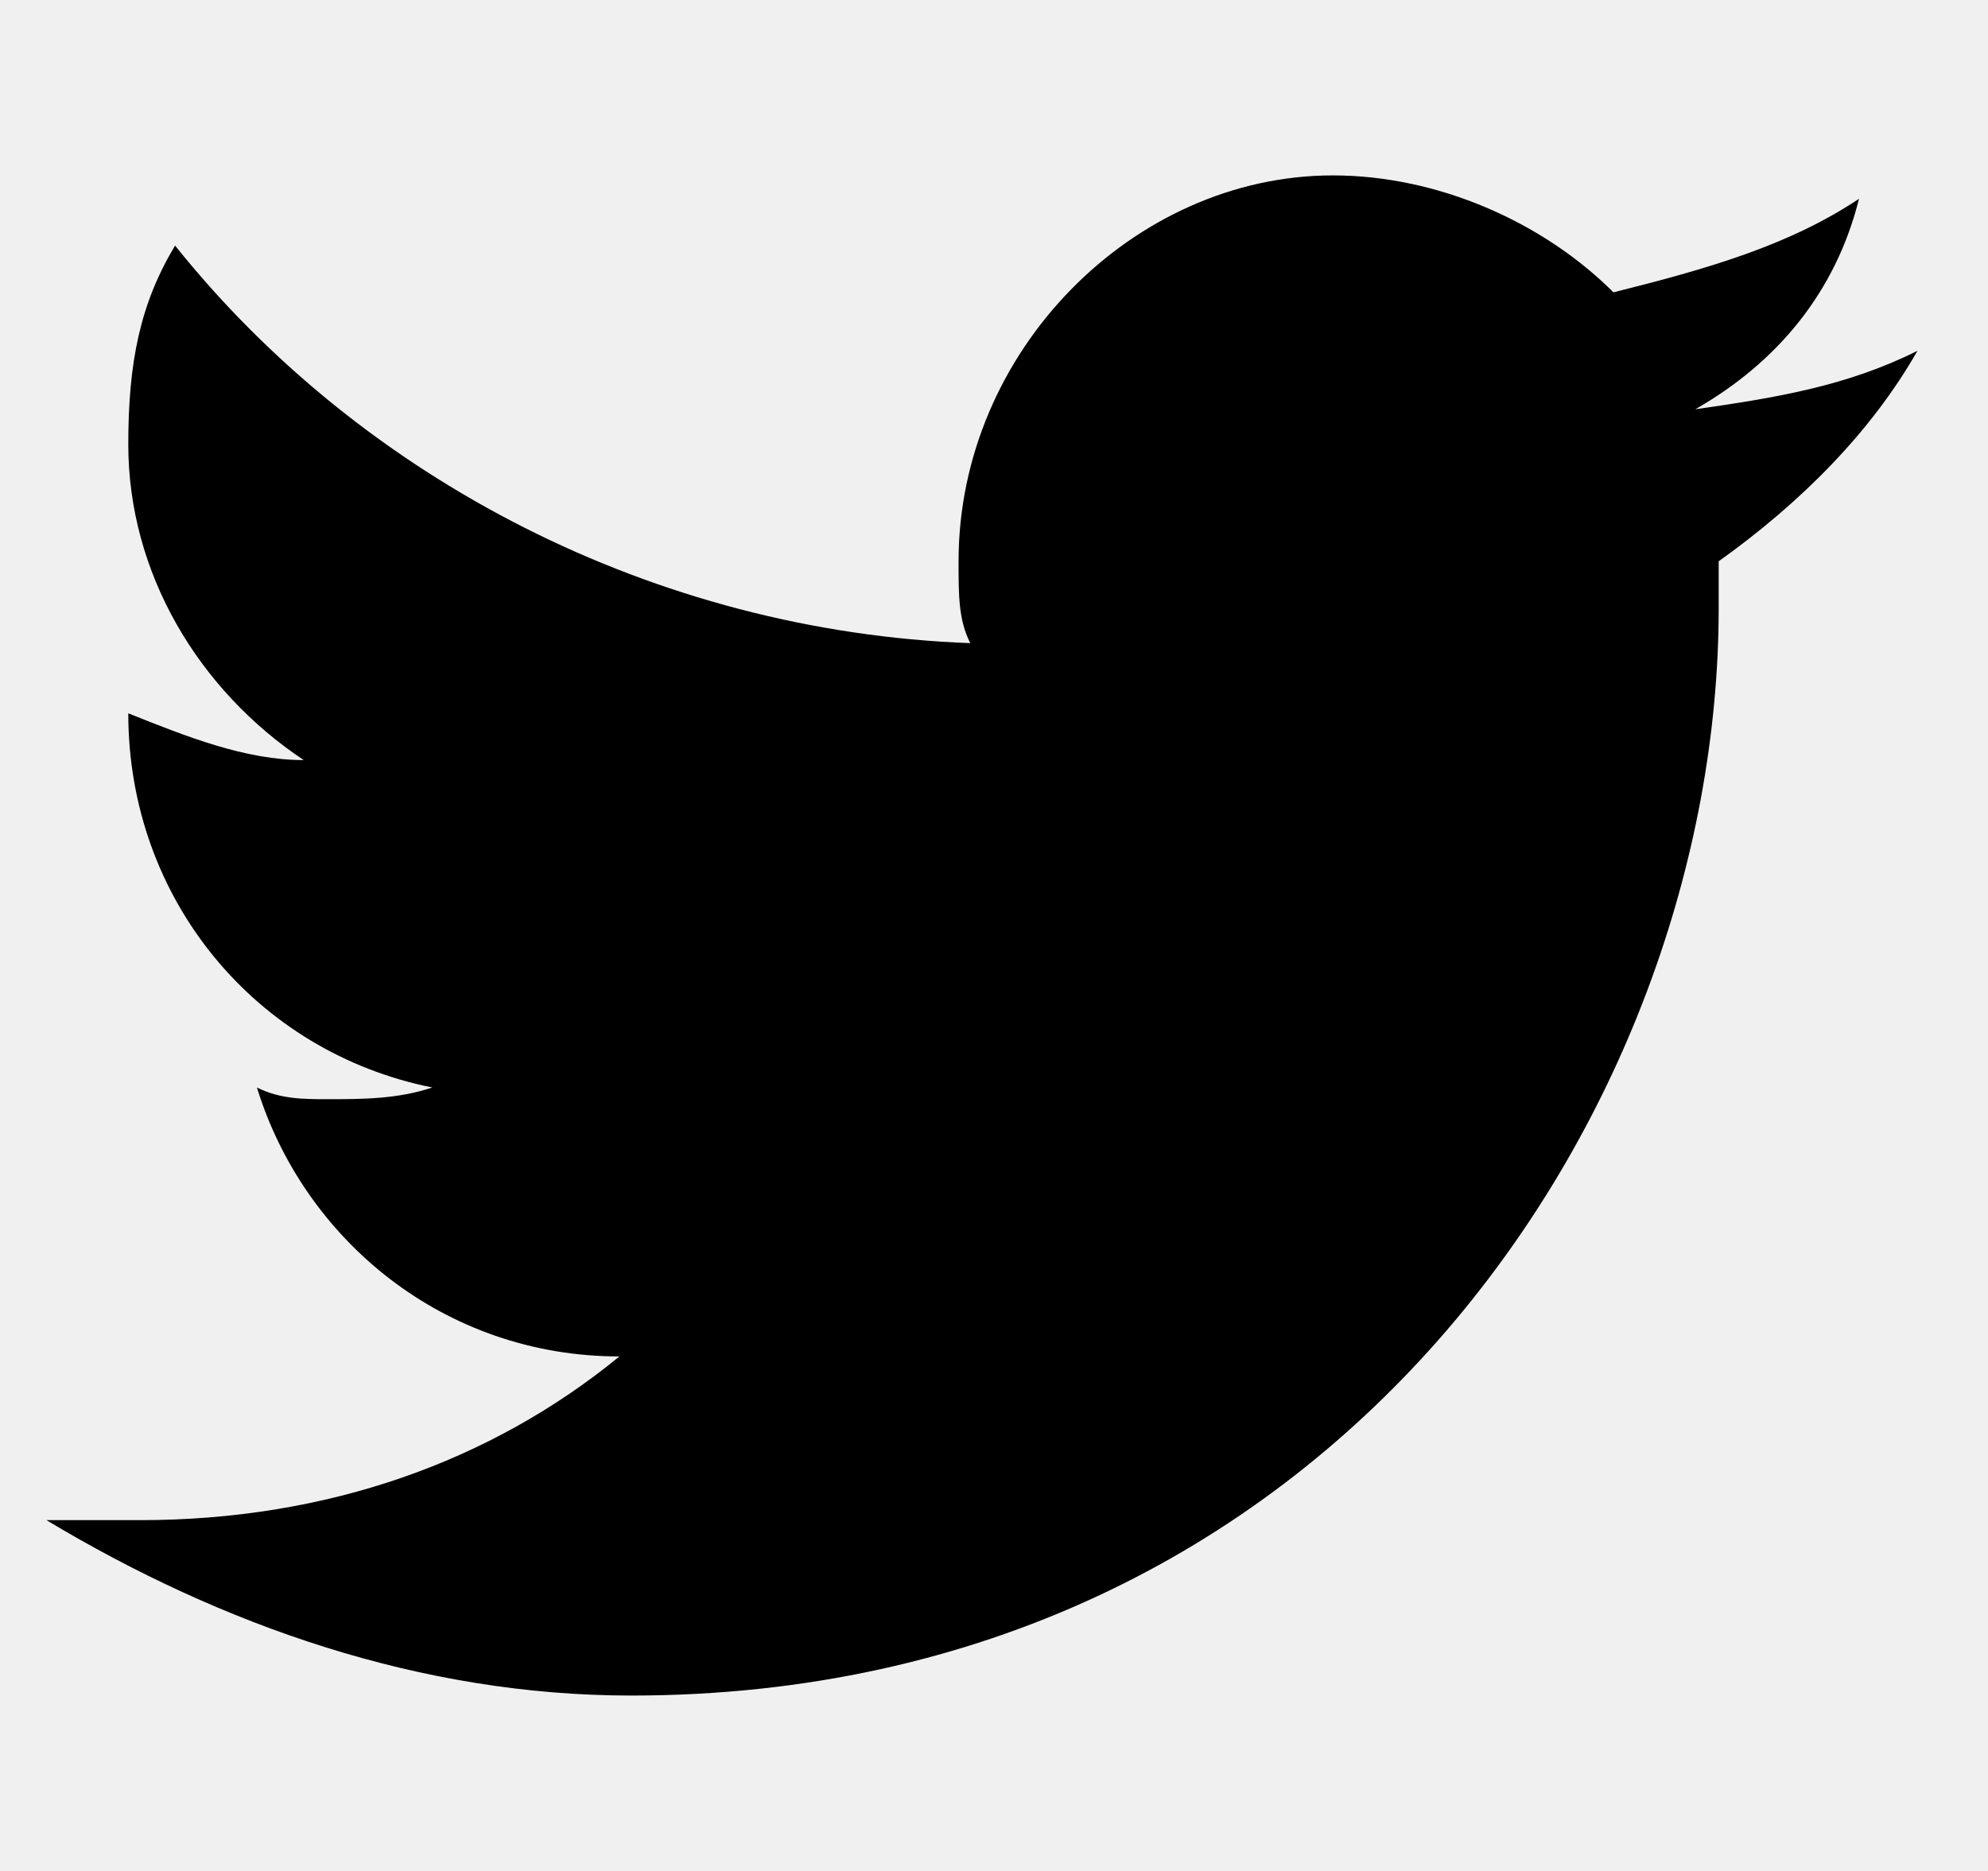
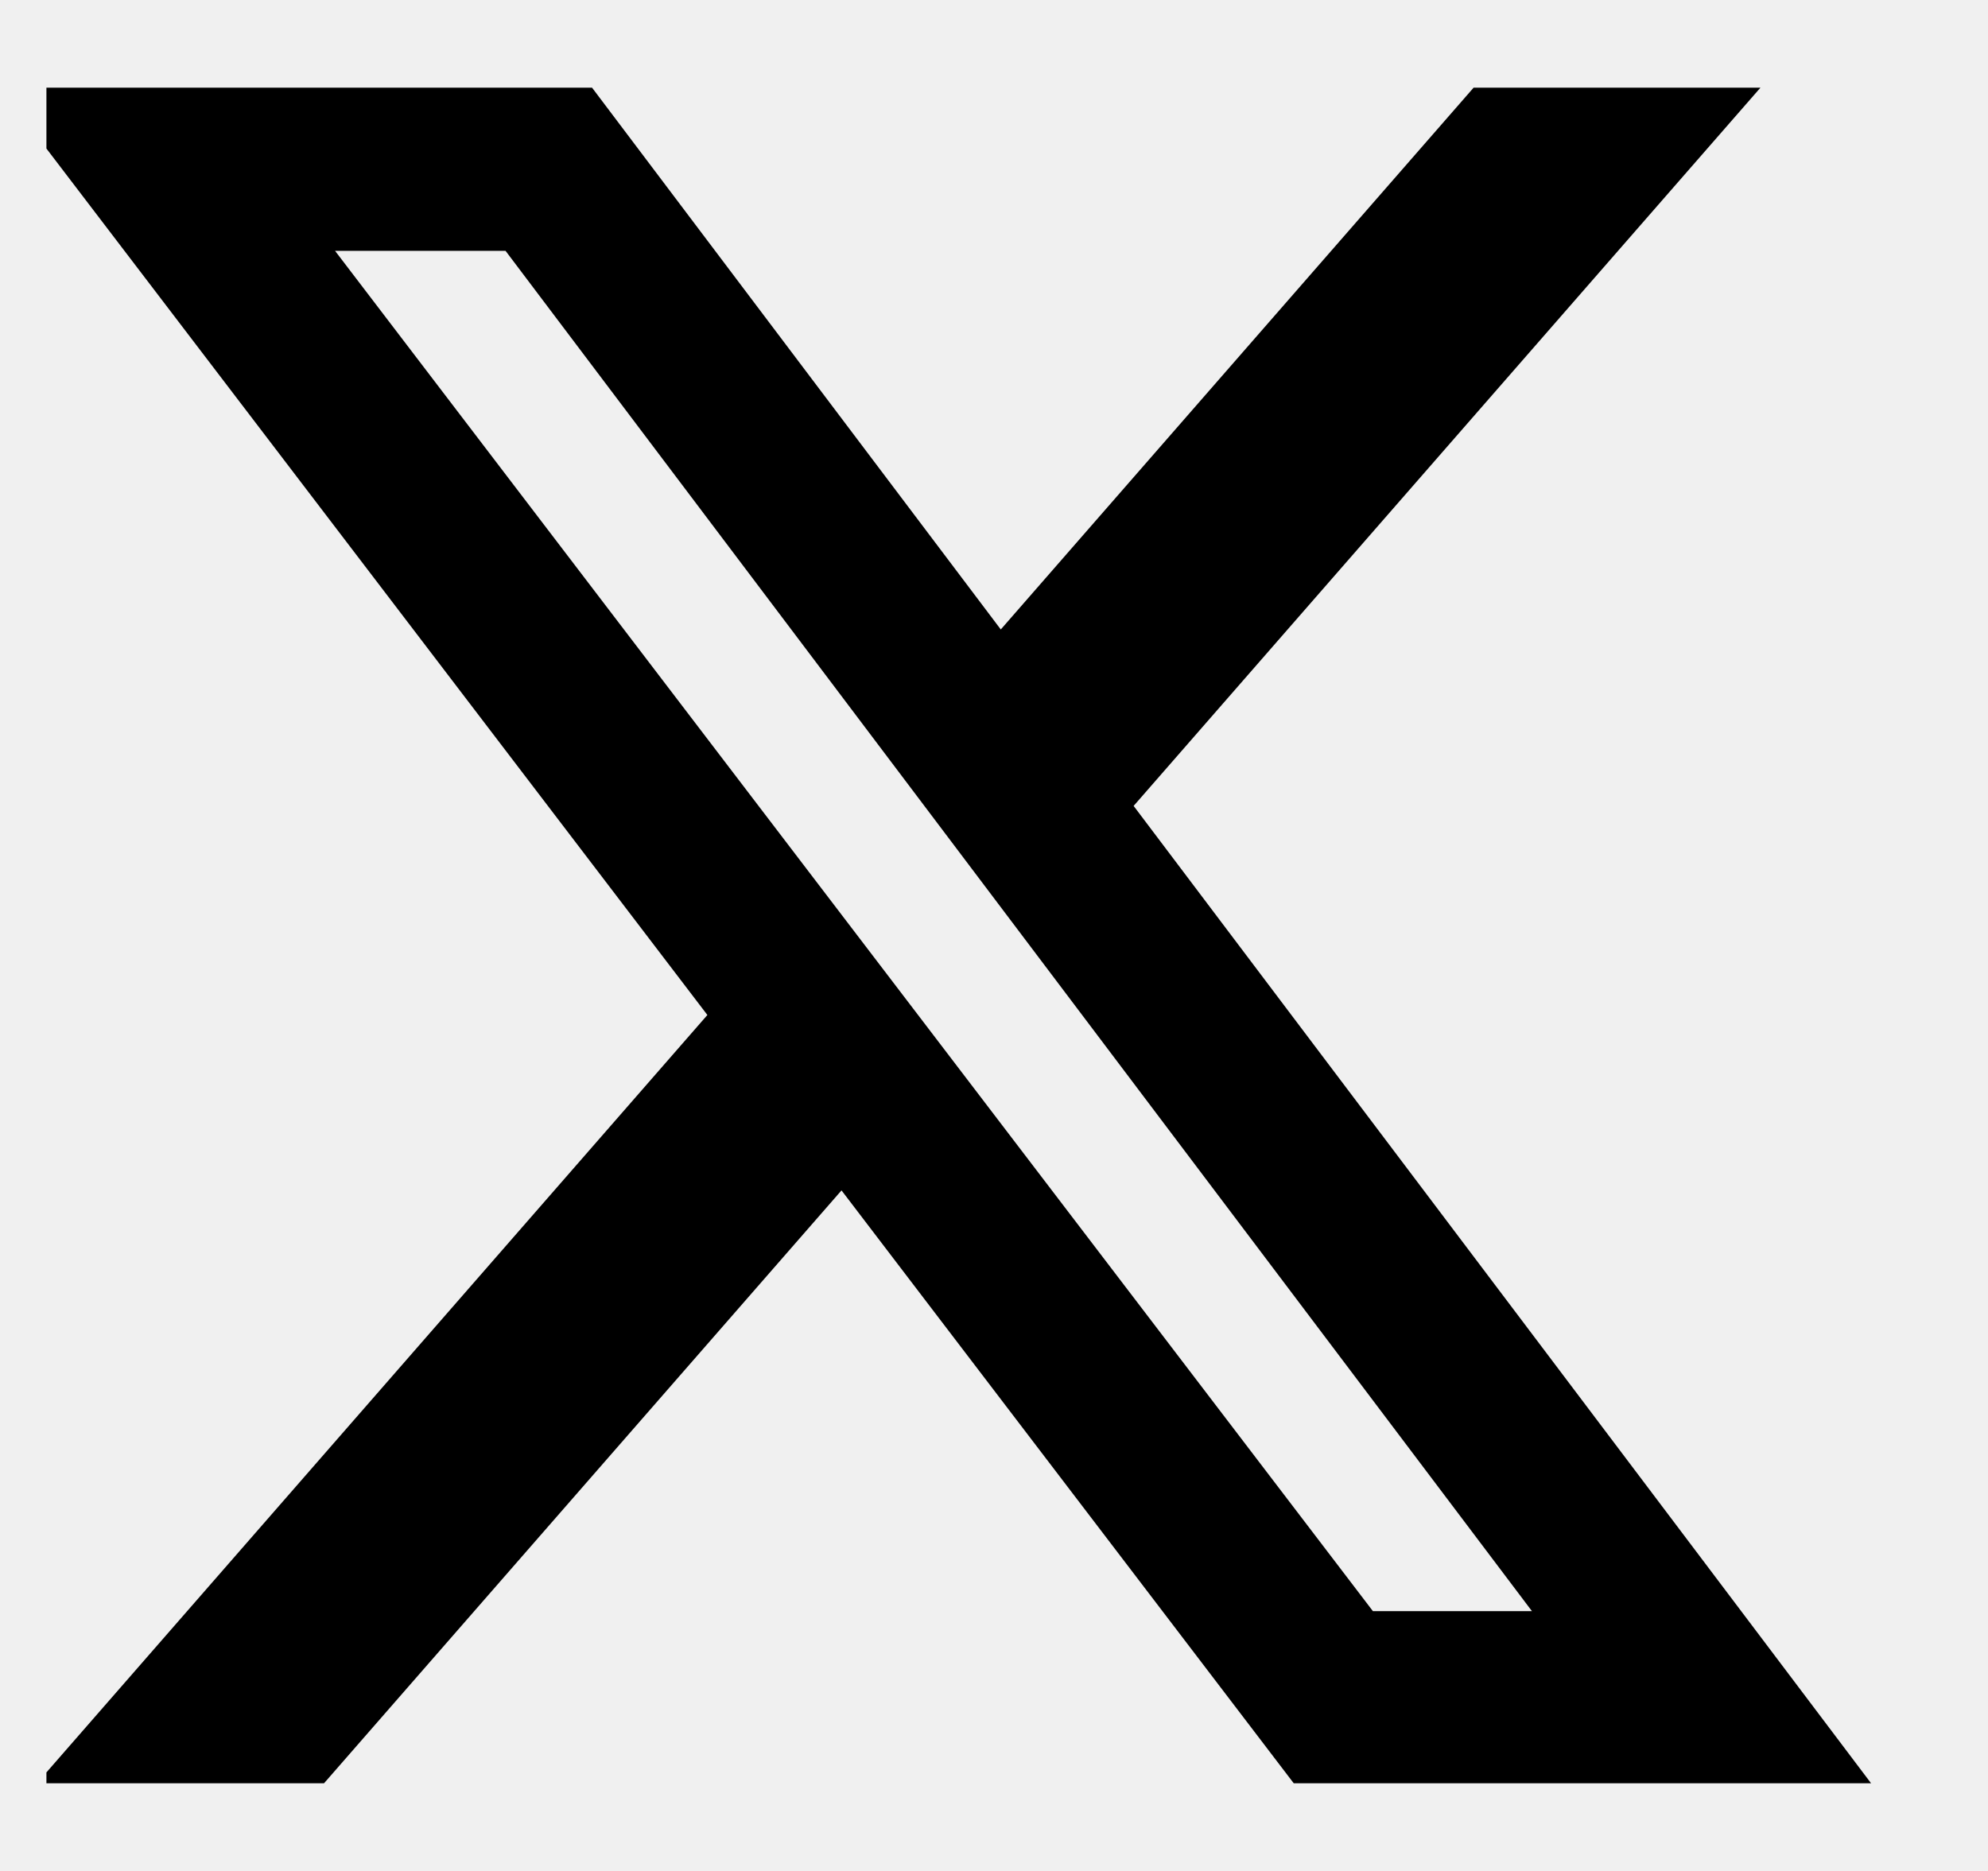
<svg xmlns="http://www.w3.org/2000/svg" viewBox="0 0 17 16" fill="none">
  <g clip-path="url(#clip0_42552:755)">
-     <path d="M16.397 3C15.797 3.3 15.197 3.4 14.497 3.5C15.197 3.1 15.697 2.5 15.897 1.7C15.297 2.1 14.597 2.3 13.797 2.5C13.197 1.9 12.297 1.5 11.397 1.5C9.697 1.5 8.197 3 8.197 4.8C8.197 5.1 8.197 5.3 8.297 5.5C5.597 5.4 3.097 4.1 1.497 2.1C1.197 2.6 1.097 3.1 1.097 3.8C1.097 4.9 1.697 5.9 2.597 6.5C2.097 6.5 1.597 6.3 1.097 6.1C1.097 7.7 2.197 9 3.697 9.3C3.397 9.4 3.097 9.4 2.797 9.4C2.597 9.4 2.397 9.4 2.197 9.3C2.597 10.6 3.797 11.6 5.297 11.6C4.197 12.5 2.797 13 1.197 13H0.397C1.897 13.9 3.597 14.5 5.397 14.5C11.397 14.5 14.697 9.5 14.697 5.2V4.8C15.397 4.3 15.997 3.7 16.397 3Z" fill="currentColor" />
+     <path d="M12.6.75h2.454l-5.36 6.142L16 15.25h-4.937l-3.867-5.07-4.425 5.07H.316l5.733-6.57L0 .75h5.063l3.495 4.633L12.601.75Zm-.86 13.028h1.36L4.323 2.145H2.865z" fill="currentColor" />
  </g>
  <defs>
    <clipPath id="clip0_42552:755">
      <rect width="16" height="16" fill="white" transform="translate(0.396988)" />
    </clipPath>
  </defs>
</svg>
